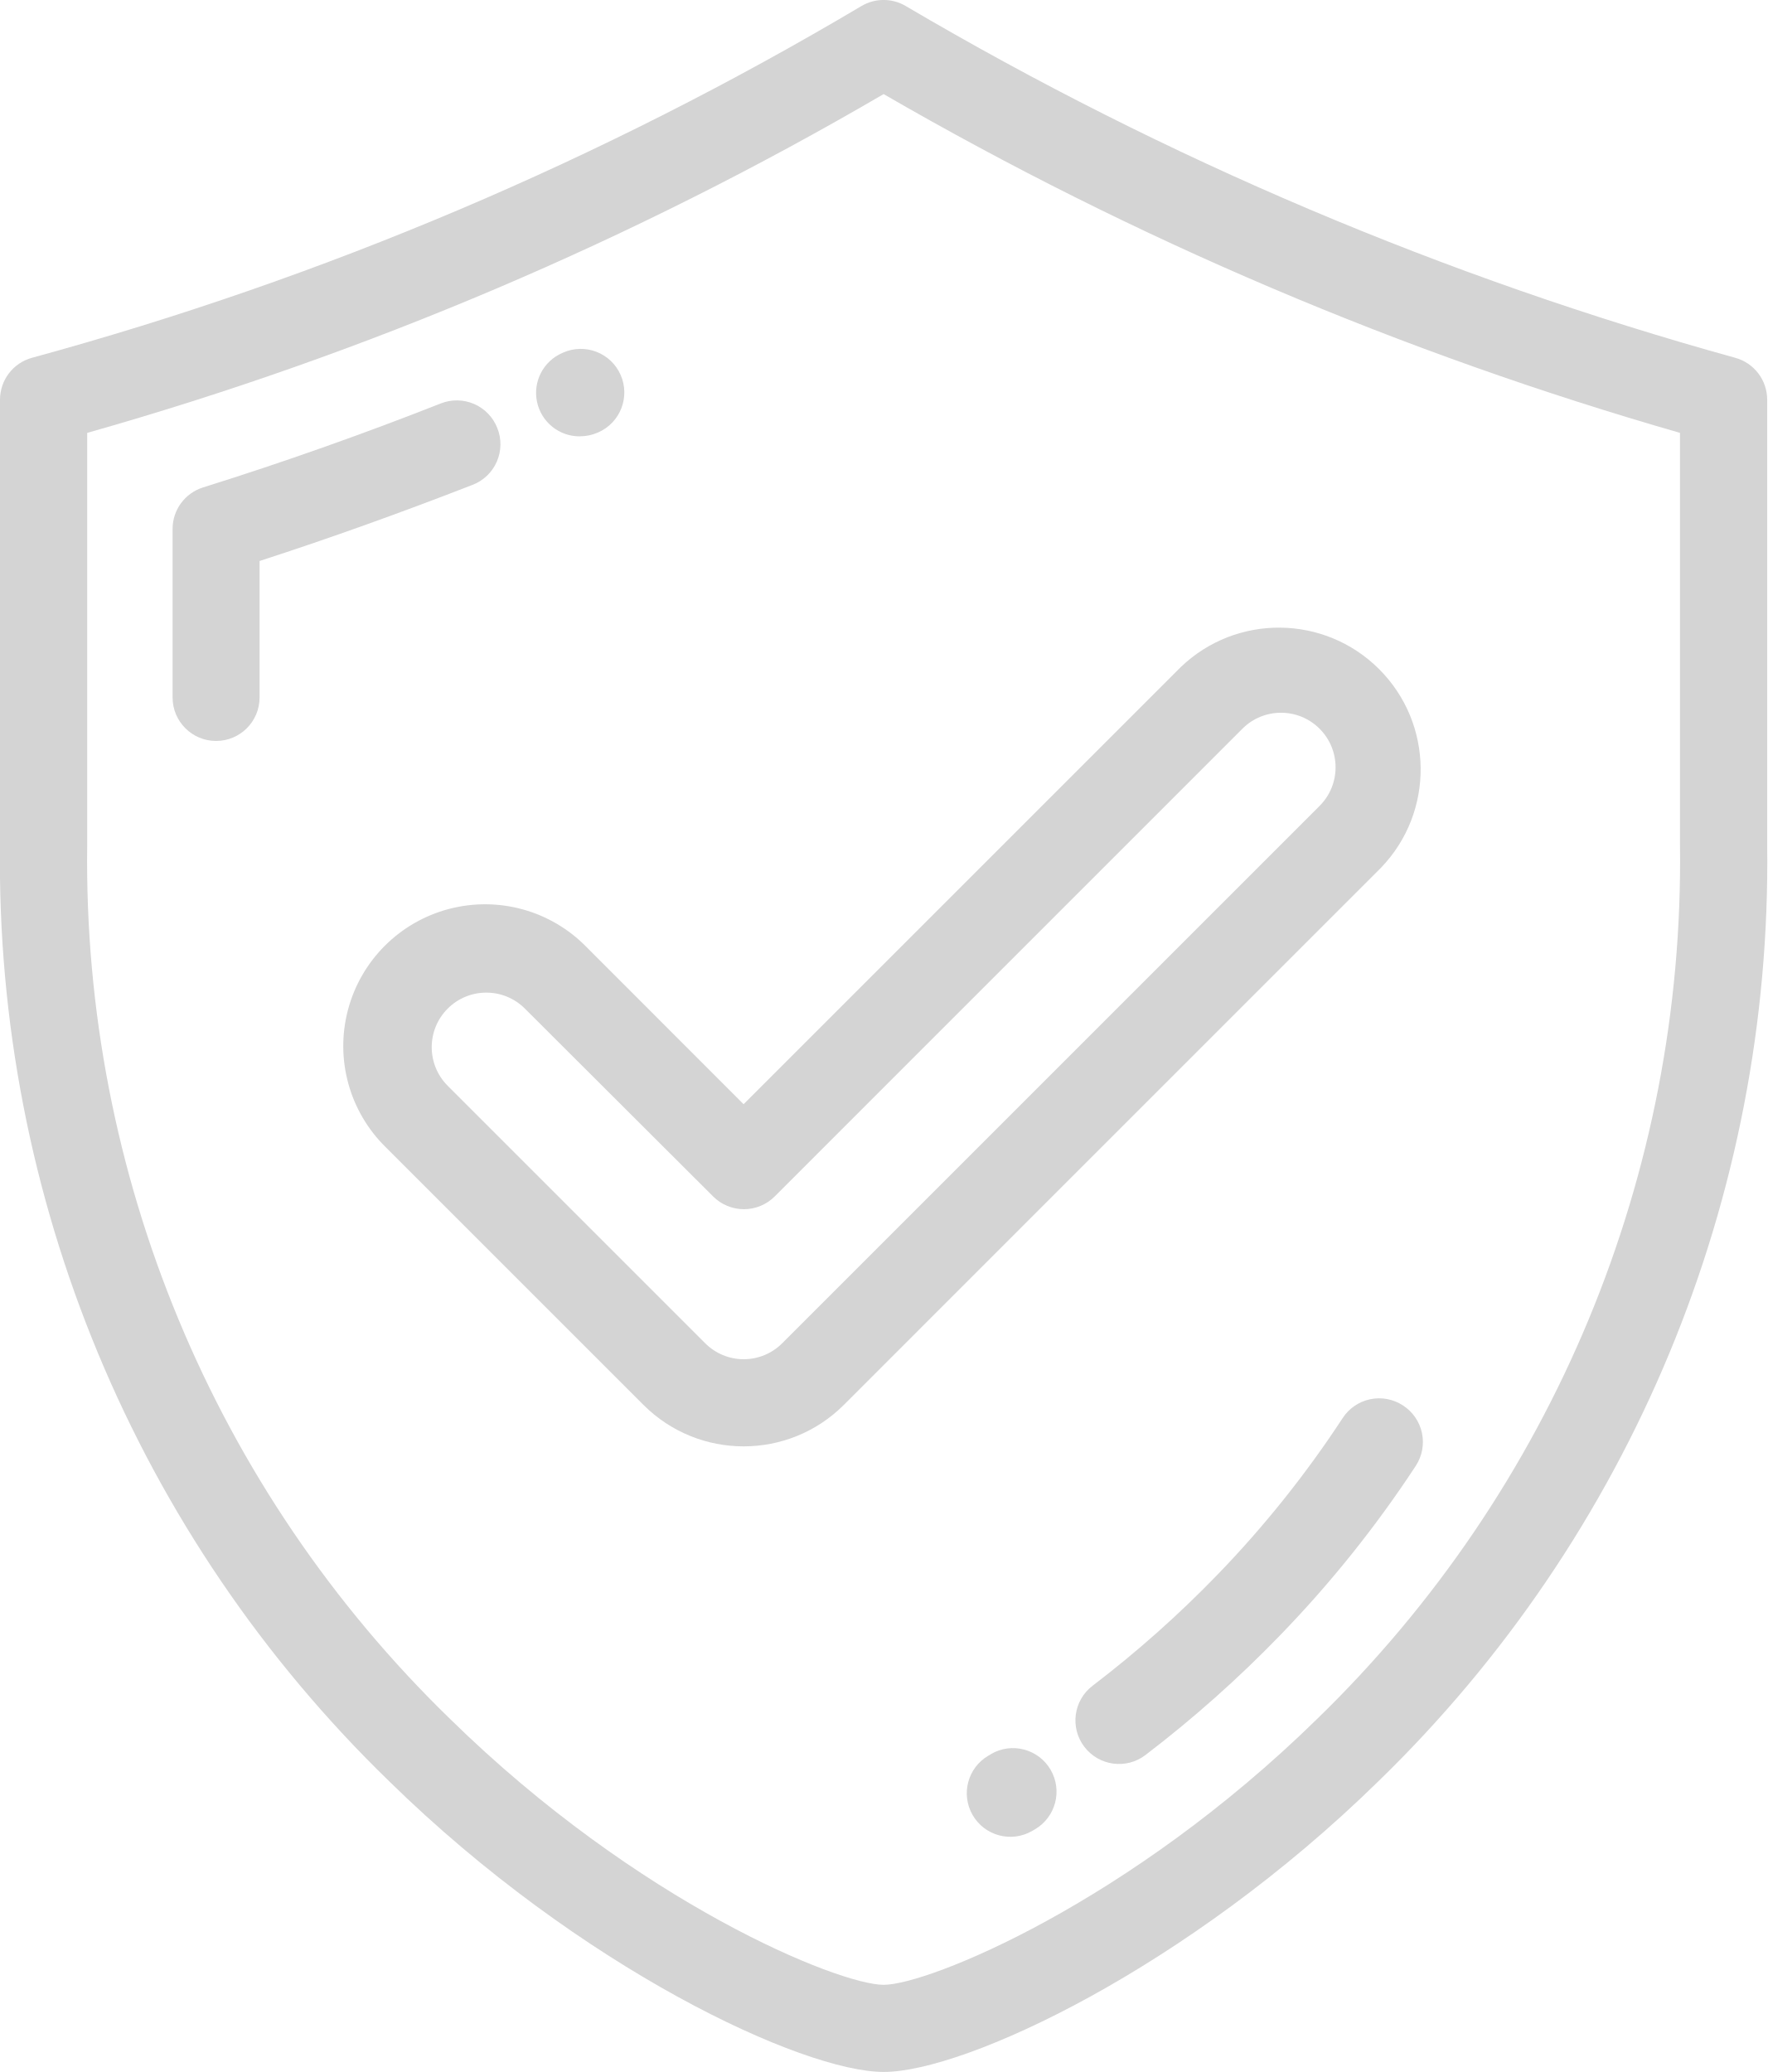
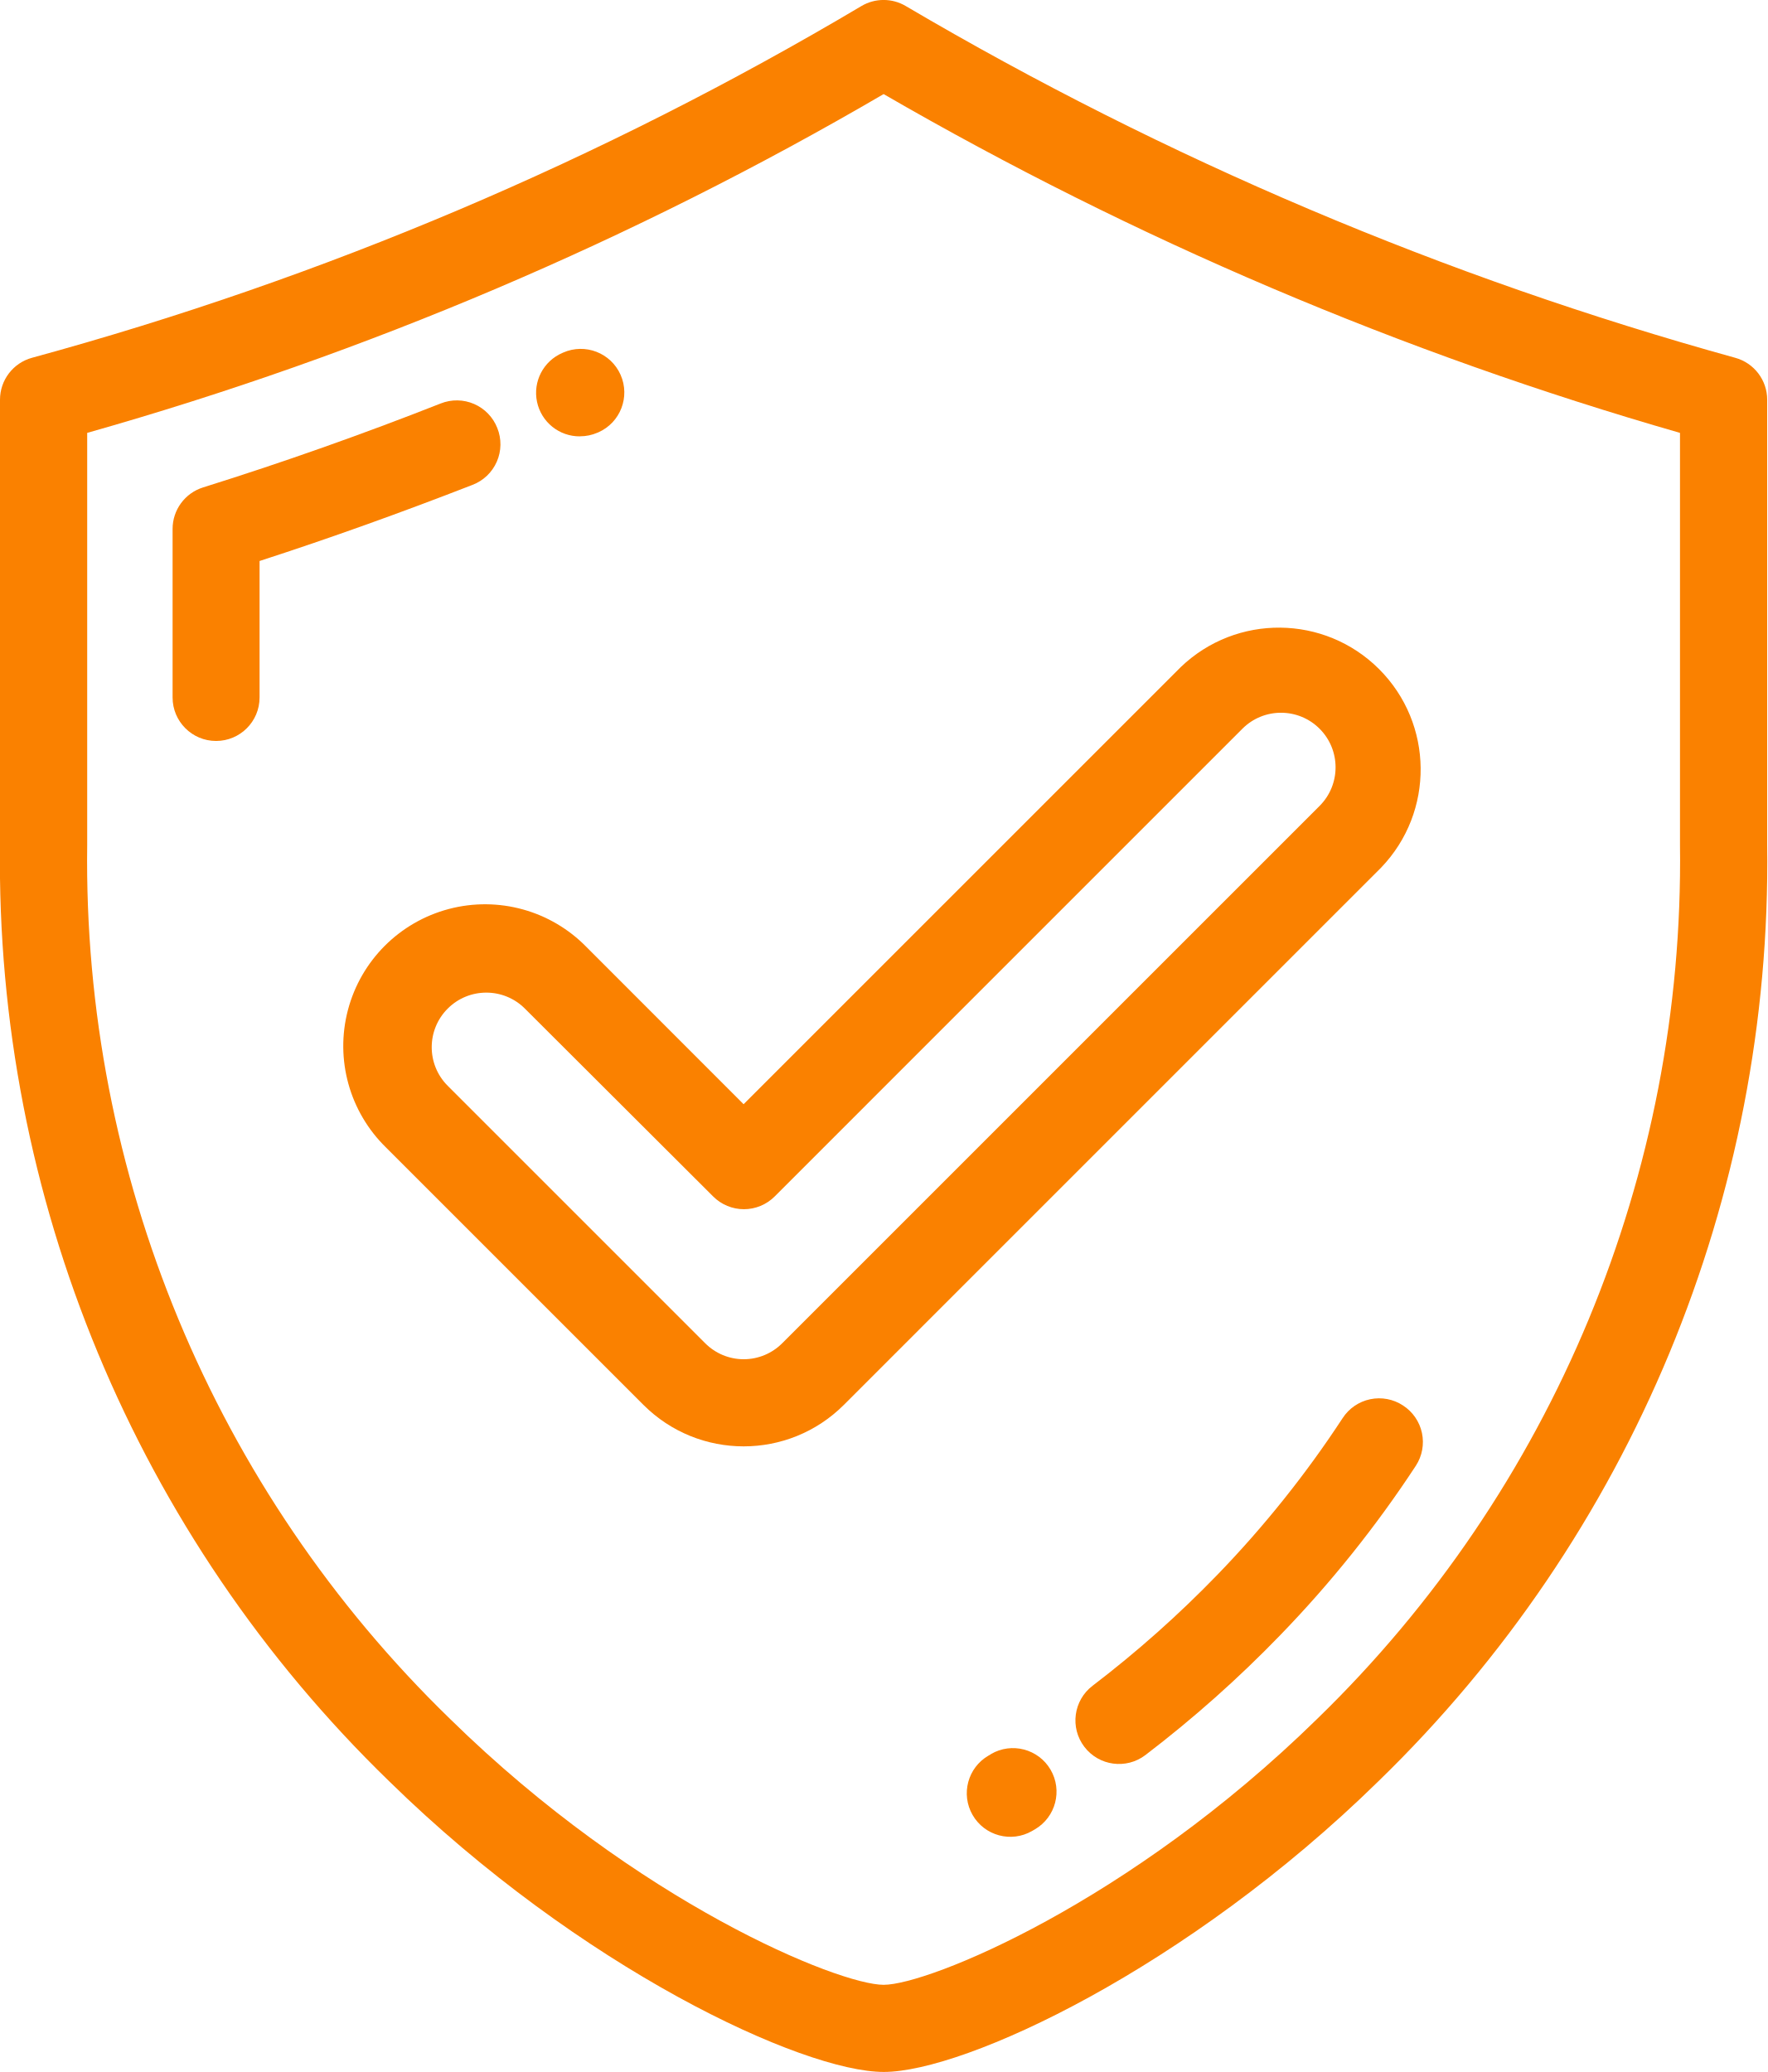
<svg xmlns="http://www.w3.org/2000/svg" viewBox="0 0 32.509 38.12">
  <defs>
    <style>
      .cls-1 {
-         fill: #d4d4d4;
+         fill: #fa8100;
      }
    </style>
  </defs>
  <g id="secure-shield" transform="translate(-37.681 0)">
    <g id="Group_953" data-name="Group 953" transform="translate(37.681 0)">
      <g id="Group_952" data-name="Group 952" transform="translate(0 0)">
        <path id="Path_919" data-name="Path 919" class="cls-1" d="M69.6,6.582A63.41,63.41,0,0,1,54.343.111a.8.8,0,0,0-.815,0A61.674,61.674,0,0,1,38.271,6.582a.8.8,0,0,0-.59.773v8.193A23.571,23.571,0,0,0,44.839,32.77c3.515,3.445,7.61,5.349,9.1,5.349s5.582-1.9,9.1-5.349A23.571,23.571,0,0,0,70.19,15.549V7.356A.8.8,0,0,0,69.6,6.582Zm-1.014,8.967A22,22,0,0,1,61.91,31.625c-3.457,3.387-7.153,4.891-7.974,4.891s-4.518-1.5-7.975-4.891a22,22,0,0,1-6.676-16.076V7.964A63.152,63.152,0,0,0,53.936,1.731a65.15,65.15,0,0,0,14.65,6.233Z" transform="translate(-37.681 0)" />
        <path id="Path_920" data-name="Path 920" class="cls-1" d="M86.3,99.451A.8.8,0,0,0,85.259,99c-1.432.564-2.9,1.084-4.37,1.544a.8.8,0,0,0-.562.765v3.1a.8.8,0,1,0,1.6,0v-2.511c1.316-.426,2.631-.9,3.916-1.4A.8.8,0,0,0,86.3,99.451Z" transform="translate(-77.152 -91.577)" />
        <path id="Path_921" data-name="Path 921" class="cls-1" d="M171.006,87.814a.8.8,0,0,0,.322-.067l.015-.006a.8.8,0,1,0-.648-1.467l-.013.006a.8.8,0,0,0,.324,1.535Z" transform="translate(-160.336 -79.787)" />
        <path id="Path_922" data-name="Path 922" class="cls-1" d="M309.361,345.659a.8.8,0,0,0-1.11.233,19.516,19.516,0,0,1-2.3,2.878,20.484,20.484,0,0,1-2.3,2.046.8.8,0,1,0,.972,1.275,22.1,22.1,0,0,0,2.481-2.207,21.1,21.1,0,0,0,2.494-3.116A.8.8,0,0,0,309.361,345.659Z" transform="translate(-283.552 -319.802)" />
        <path id="Path_923" data-name="Path 923" class="cls-1" d="M277.01,432.076l-.046.027a.8.8,0,1,0,.8,1.388l.053-.031a.8.8,0,1,0-.81-1.384Z" transform="translate(-258.778 -399.805)" />
        <path id="Path_924" data-name="Path 924" class="cls-1" d="M127.271,160.512a2.608,2.608,0,1,0-3.688,3.688l4.735,4.735a2.608,2.608,0,0,0,3.688,0l9.884-9.885a2.608,2.608,0,0,0-3.688-3.687l-8.041,8.041Zm12.066-4.016a1,1,0,1,1,1.42,1.42l-9.884,9.884a1,1,0,0,1-1.42,0l-4.735-4.735a1,1,0,0,1,1.42-1.42L129.6,165.1a.8.8,0,0,0,1.134,0Z" transform="translate(-116.482 -143.089)" />
      </g>
    </g>
  </g>
</svg>
